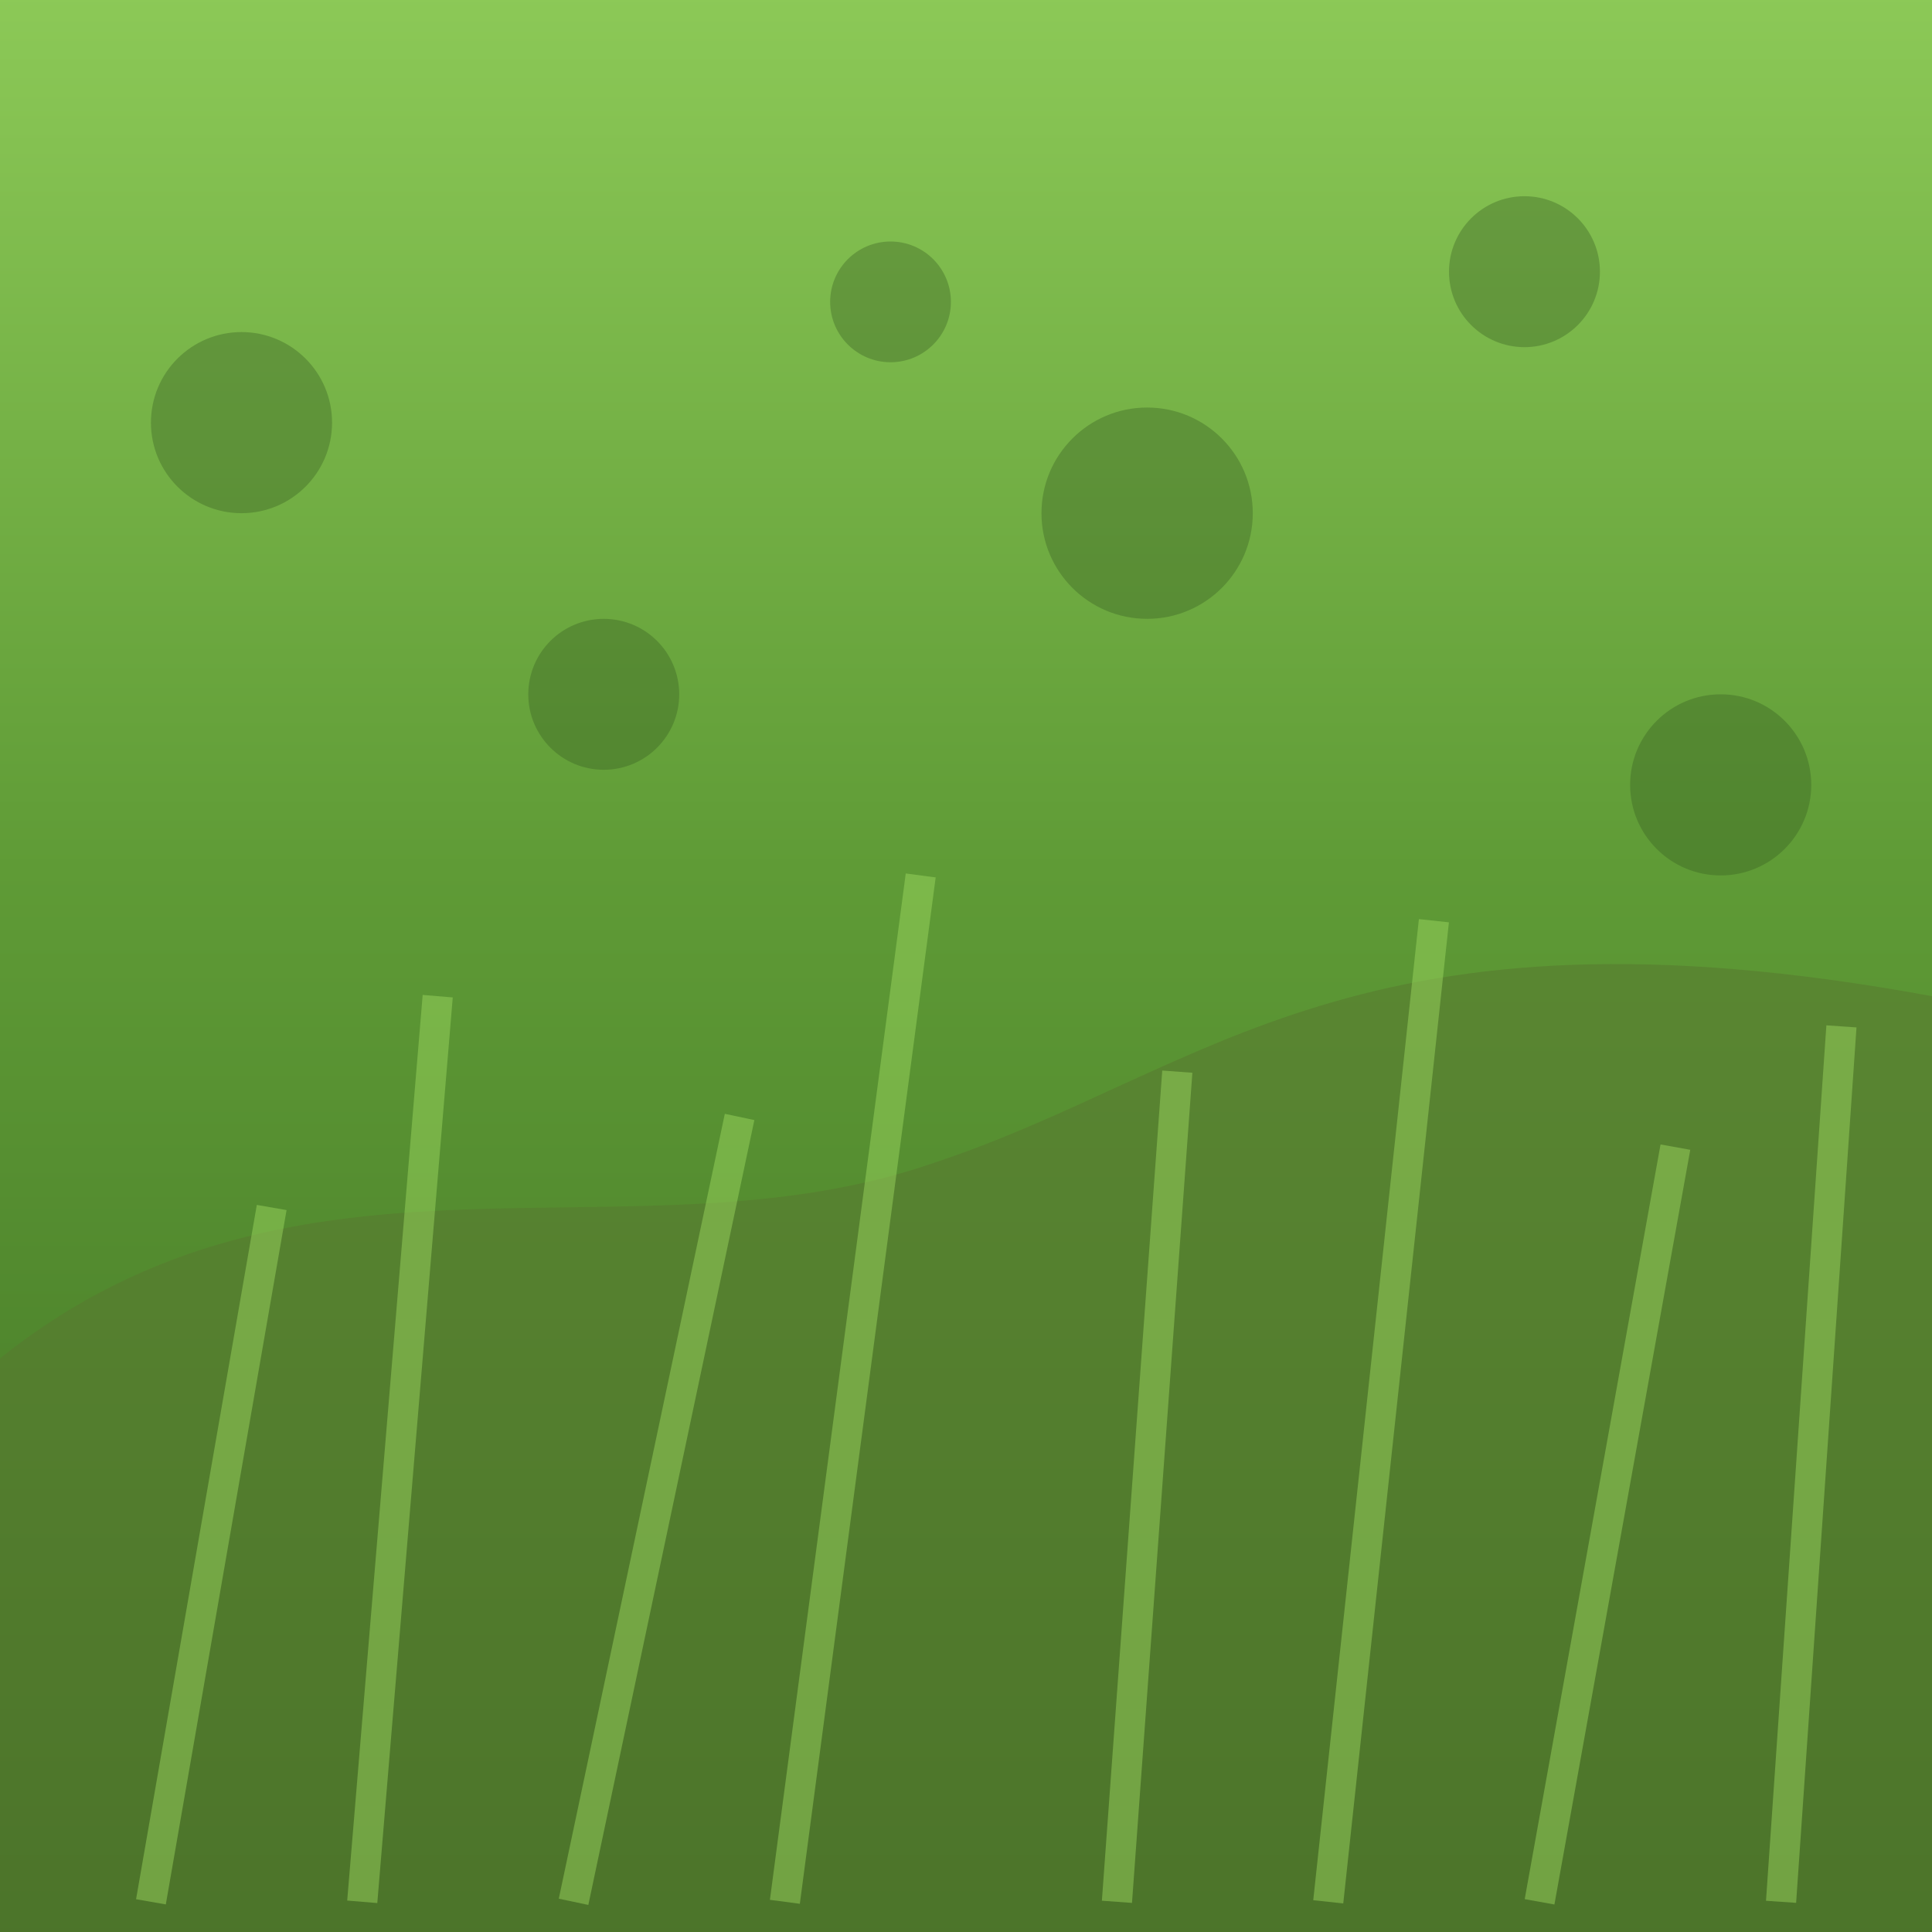
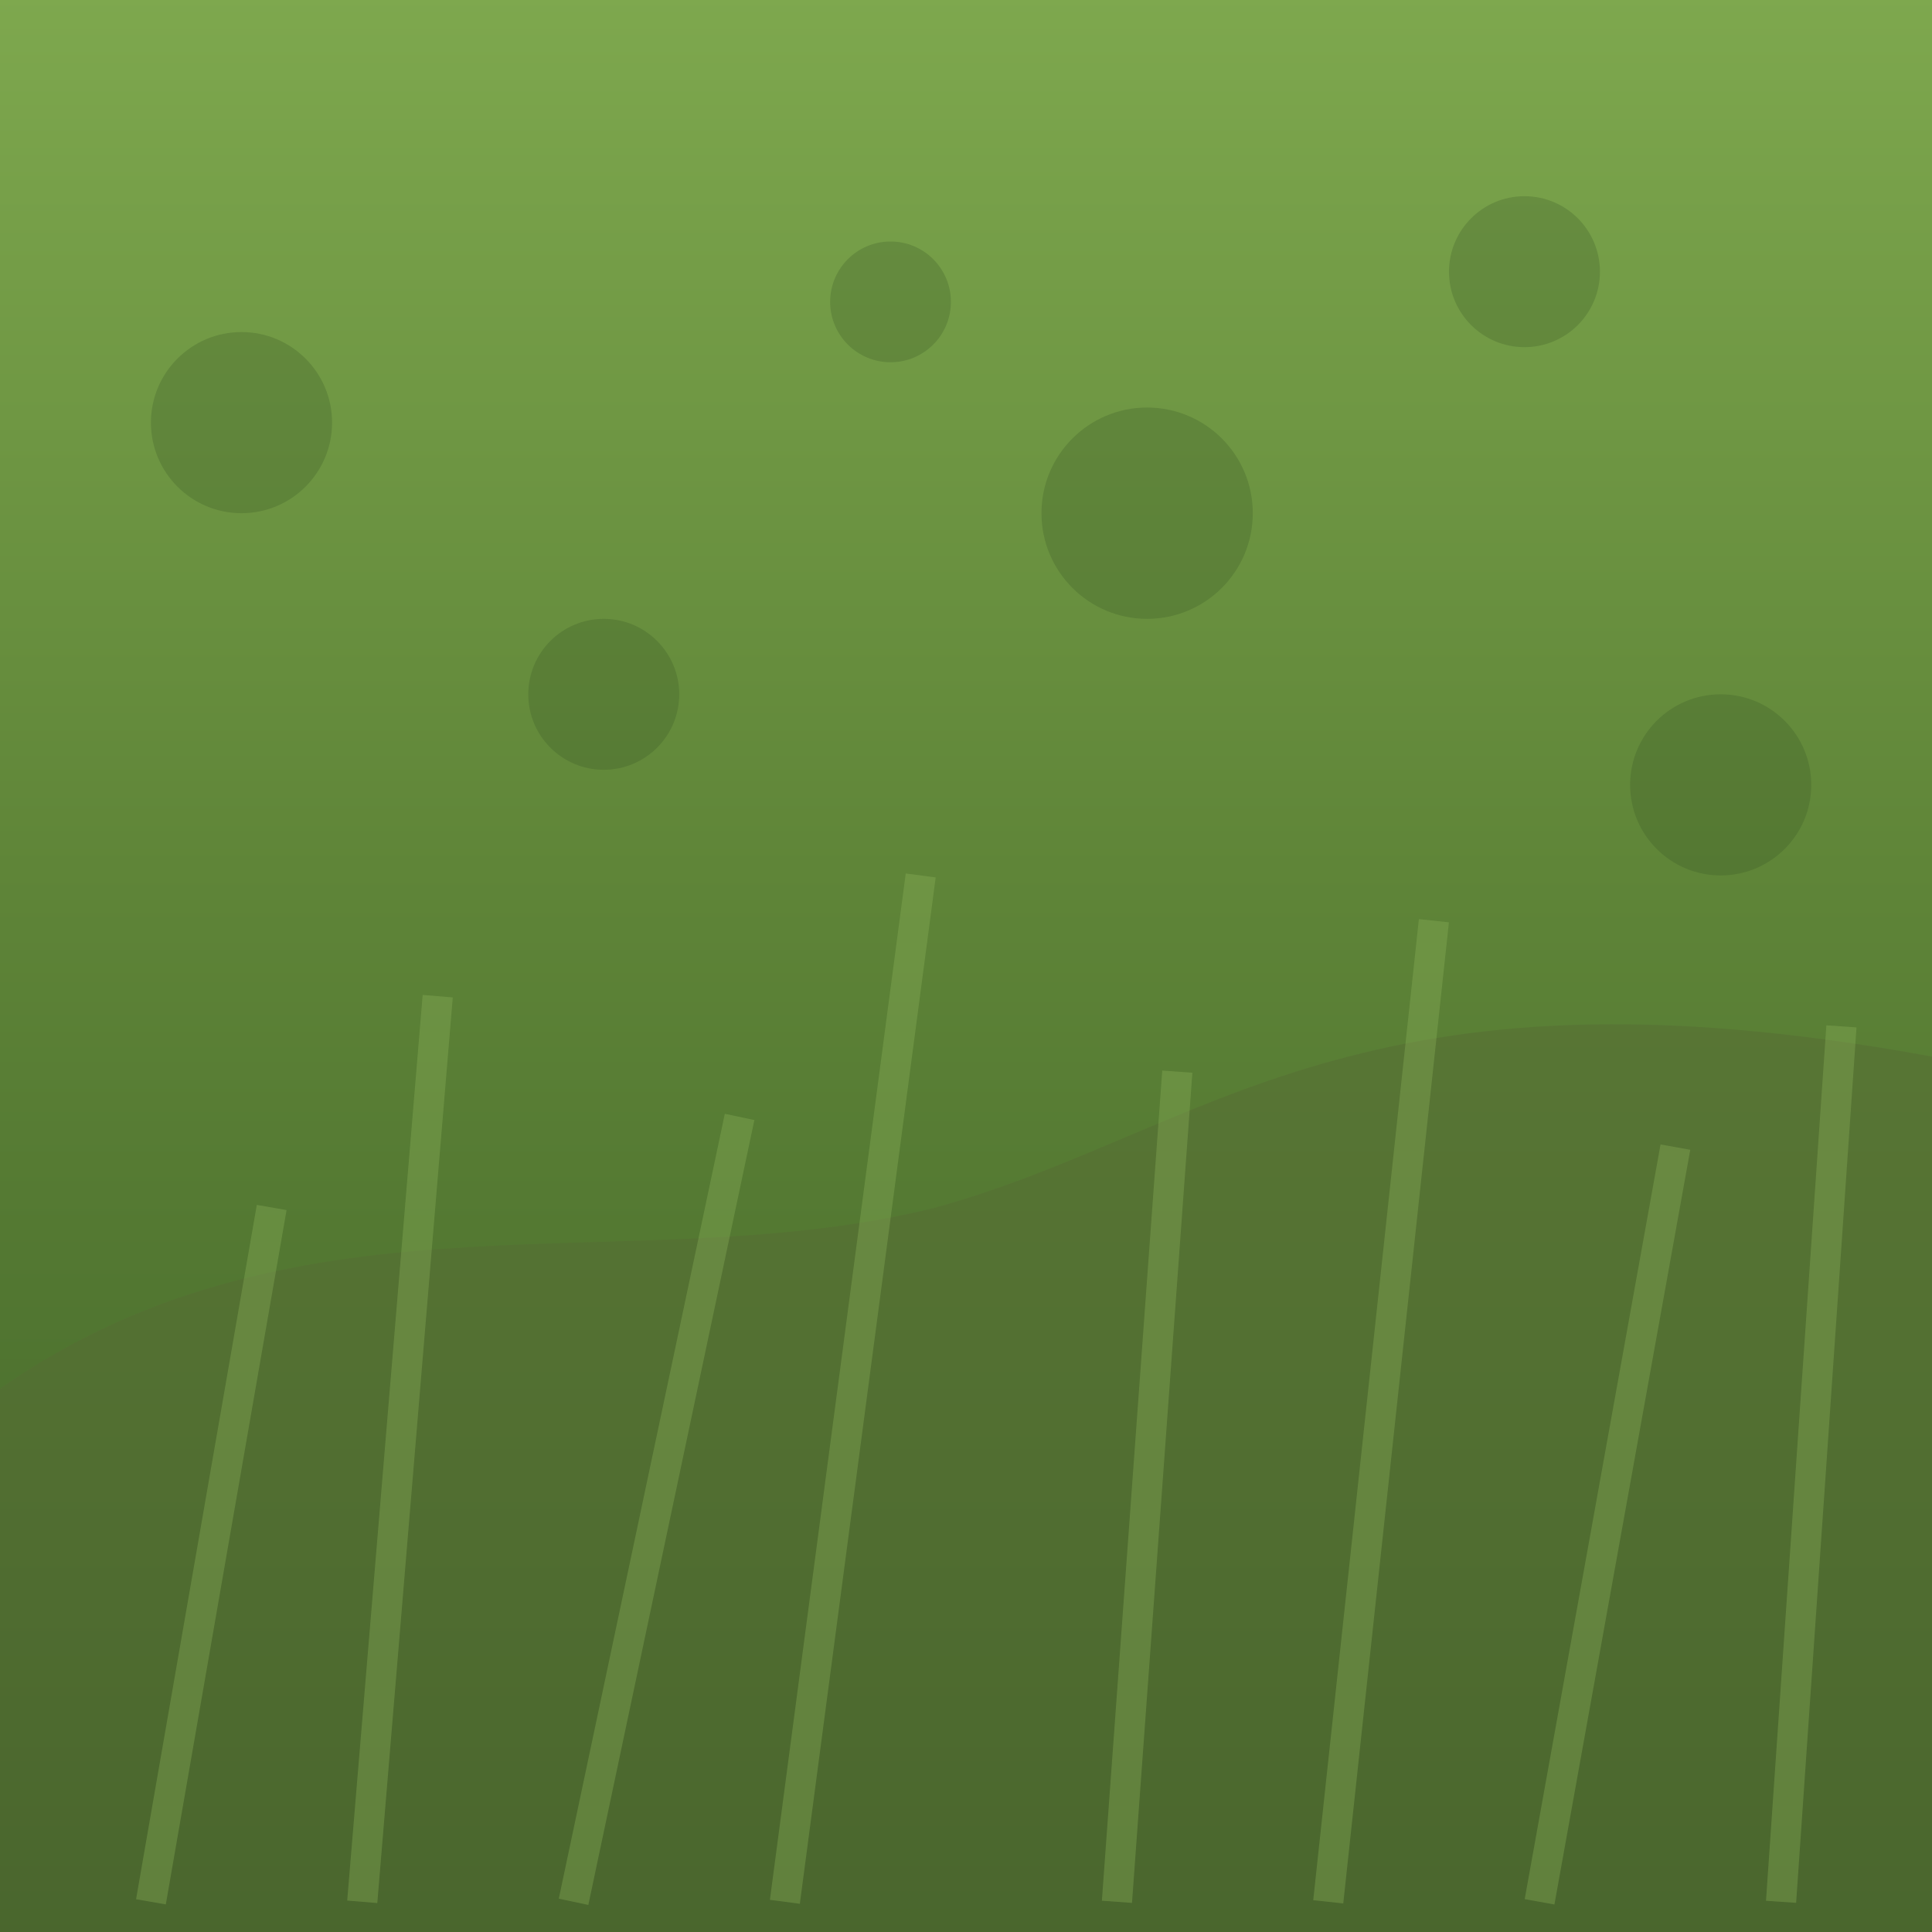
<svg xmlns="http://www.w3.org/2000/svg" width="128" height="128" viewBox="0 0 128 128">
  <defs>
    <linearGradient id="g" x1="0" y1="0" x2="0" y2="1">
-       <stop offset="0%" stop-color="#8cc957" />
-       <stop offset="45%" stop-color="#5f9b36" />
-       <stop offset="100%" stop-color="#3e6f23" />
+       <stop offset="0%" stop-color="#7ea84e" />
+       <stop offset="45%" stop-color="#5f8538" />
+       <stop offset="100%" stop-color="#3e6127" />
    </linearGradient>
  </defs>
  <rect width="128" height="128" fill="url(#g)" />
-   <path d="M0 90c20-16 42-6 62-13 18-6 28-18 66-11v62H0z" fill="#58782f" opacity="0.55" />
-   <g stroke="#9fdc62" stroke-width="2" opacity="0.45">
+   <path d="M0 92c20-14 42-7 62-12 18-5 28-17 66-10v58H0z" fill="#566c34" opacity="0.5" />
+   <g stroke="#8eb45c" stroke-width="2" opacity="0.34">
    <path d="M10 126 18 80" />
    <path d="M24 126 29 66" />
    <path d="M38 126 49 74" />
    <path d="M52 126 61 58" />
    <path d="M74 126 78 71" />
    <path d="M88 126 95 61" />
    <path d="M102 126 111 76" />
    <path d="M118 126 122 68" />
  </g>
-   <g fill="#345a1f" opacity="0.35">
+   <g fill="#314f21" opacity="0.24">
    <circle cx="16" cy="28" r="6" />
    <circle cx="40" cy="46" r="5" />
    <circle cx="76" cy="34" r="7" />
    <circle cx="101" cy="18" r="5" />
    <circle cx="114" cy="52" r="6" />
    <circle cx="59" cy="20" r="4" />
  </g>
</svg>
